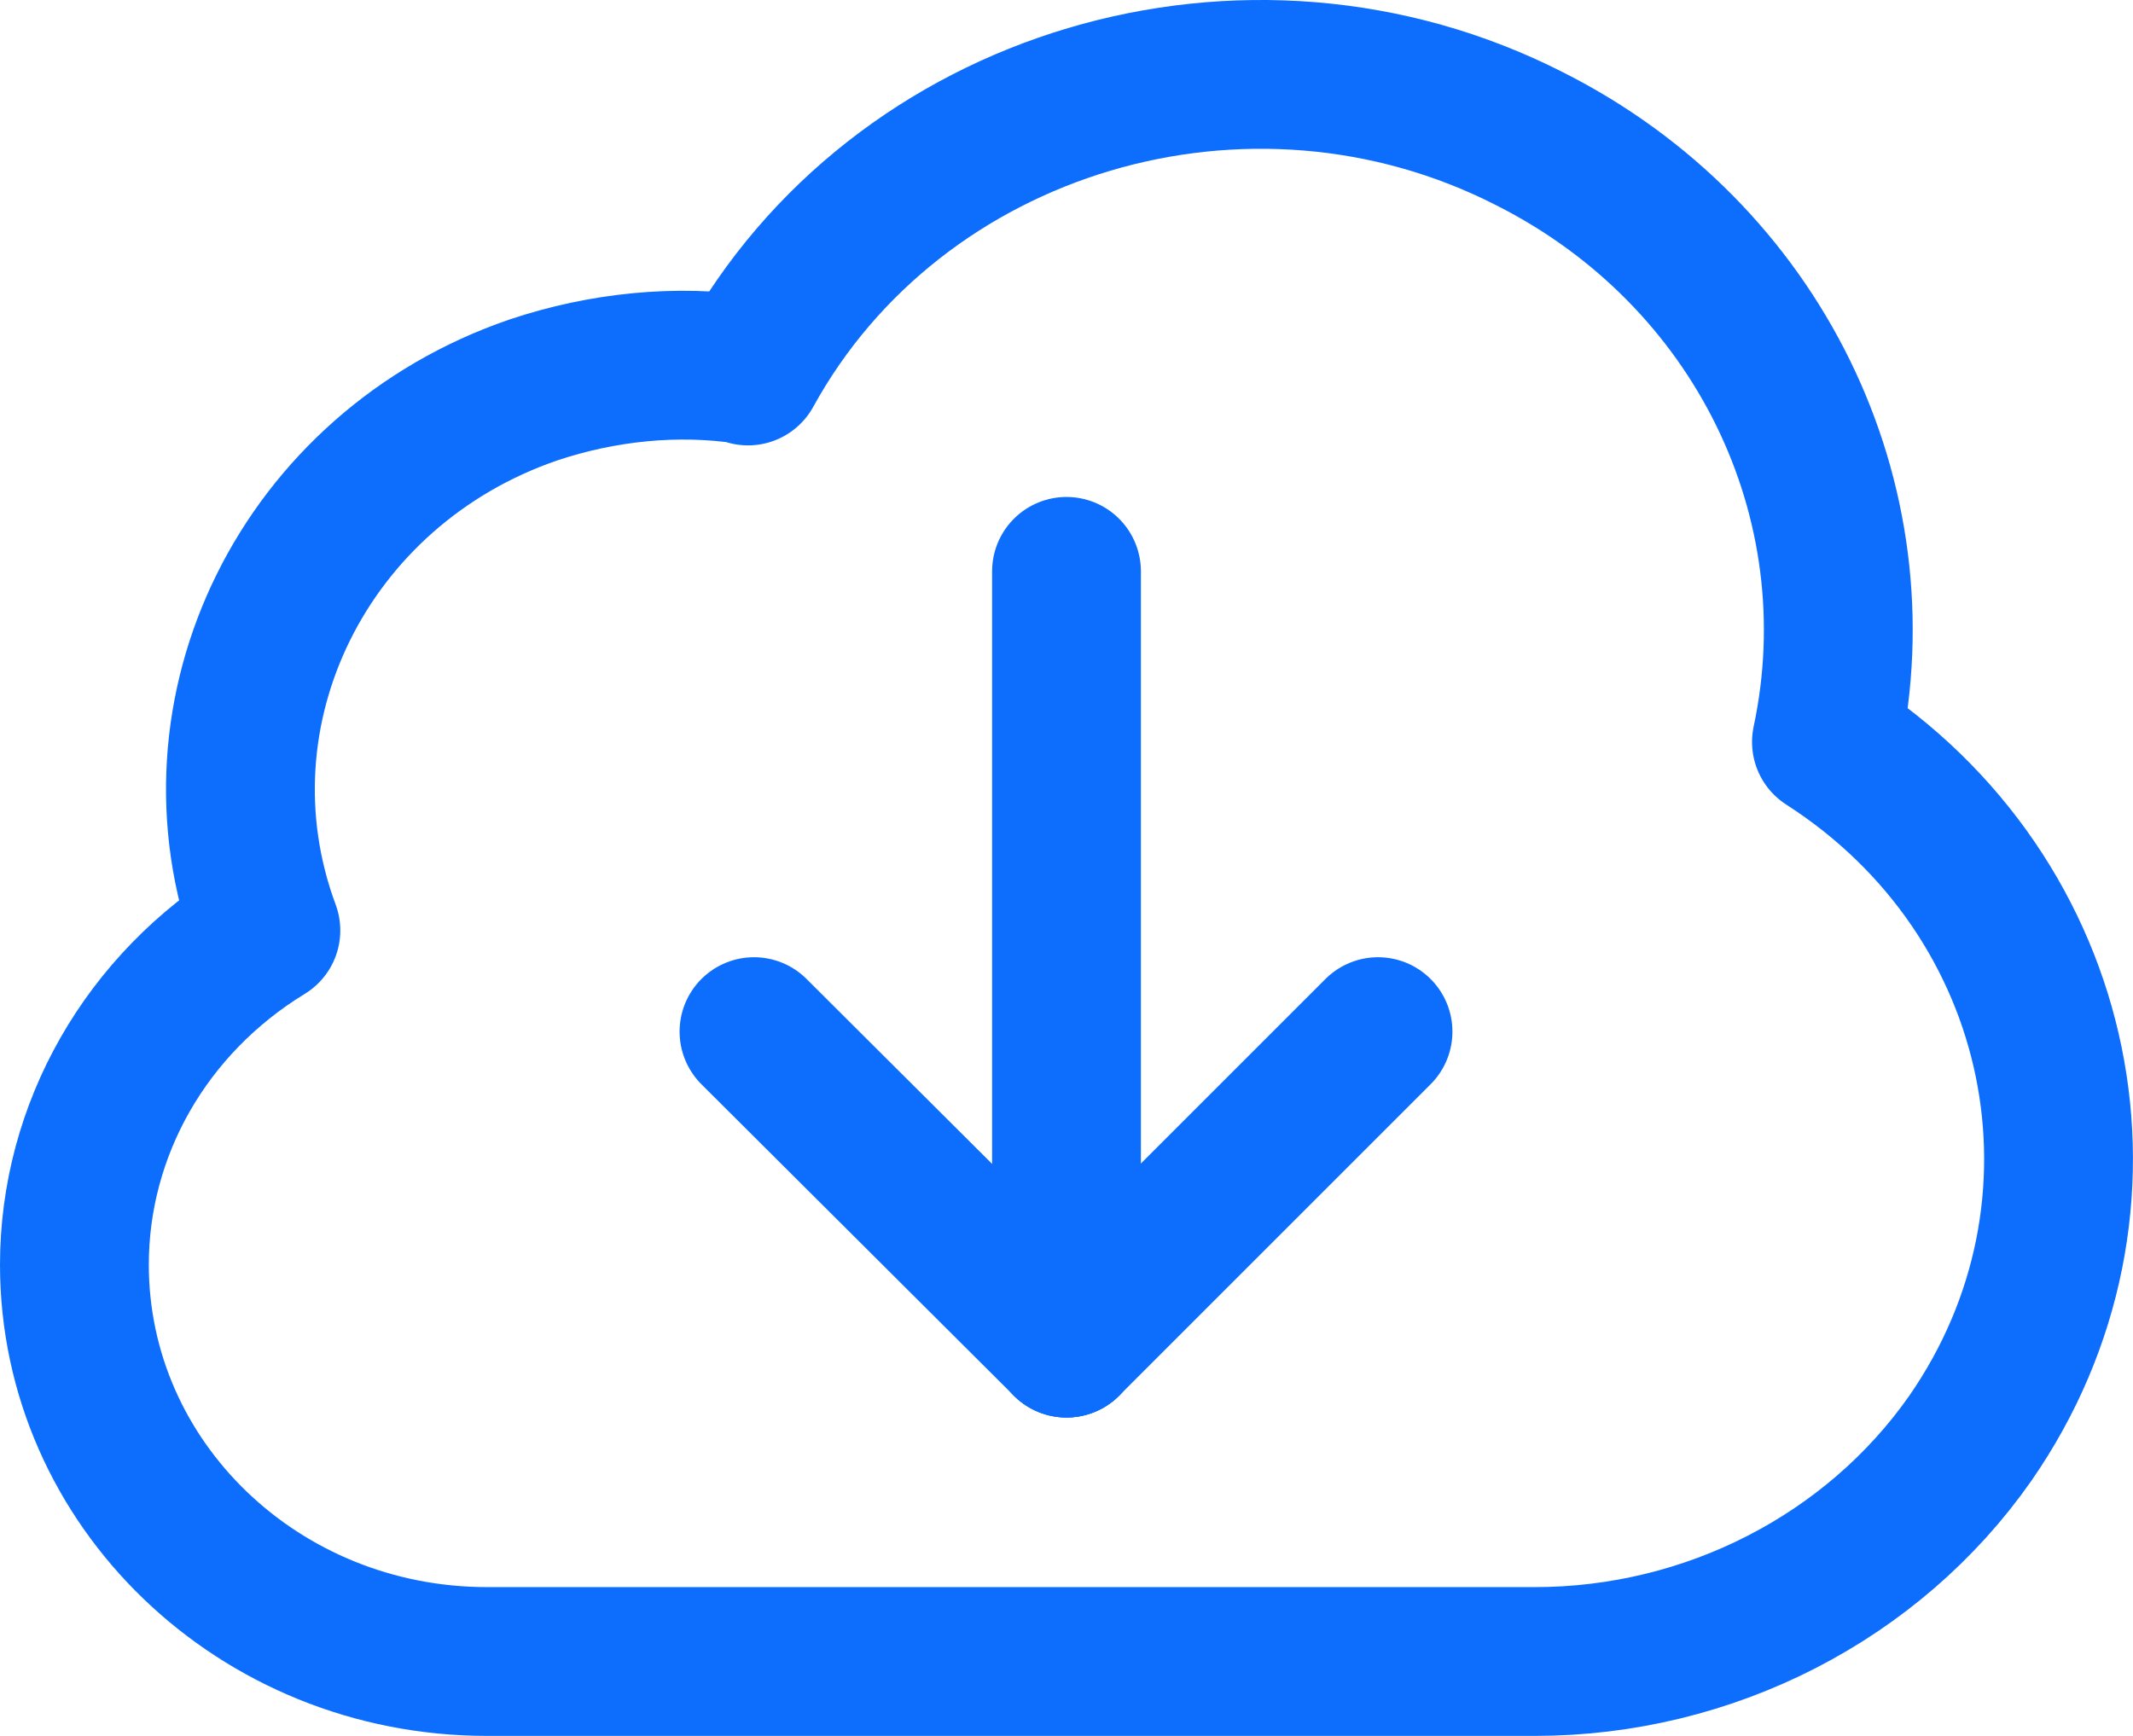
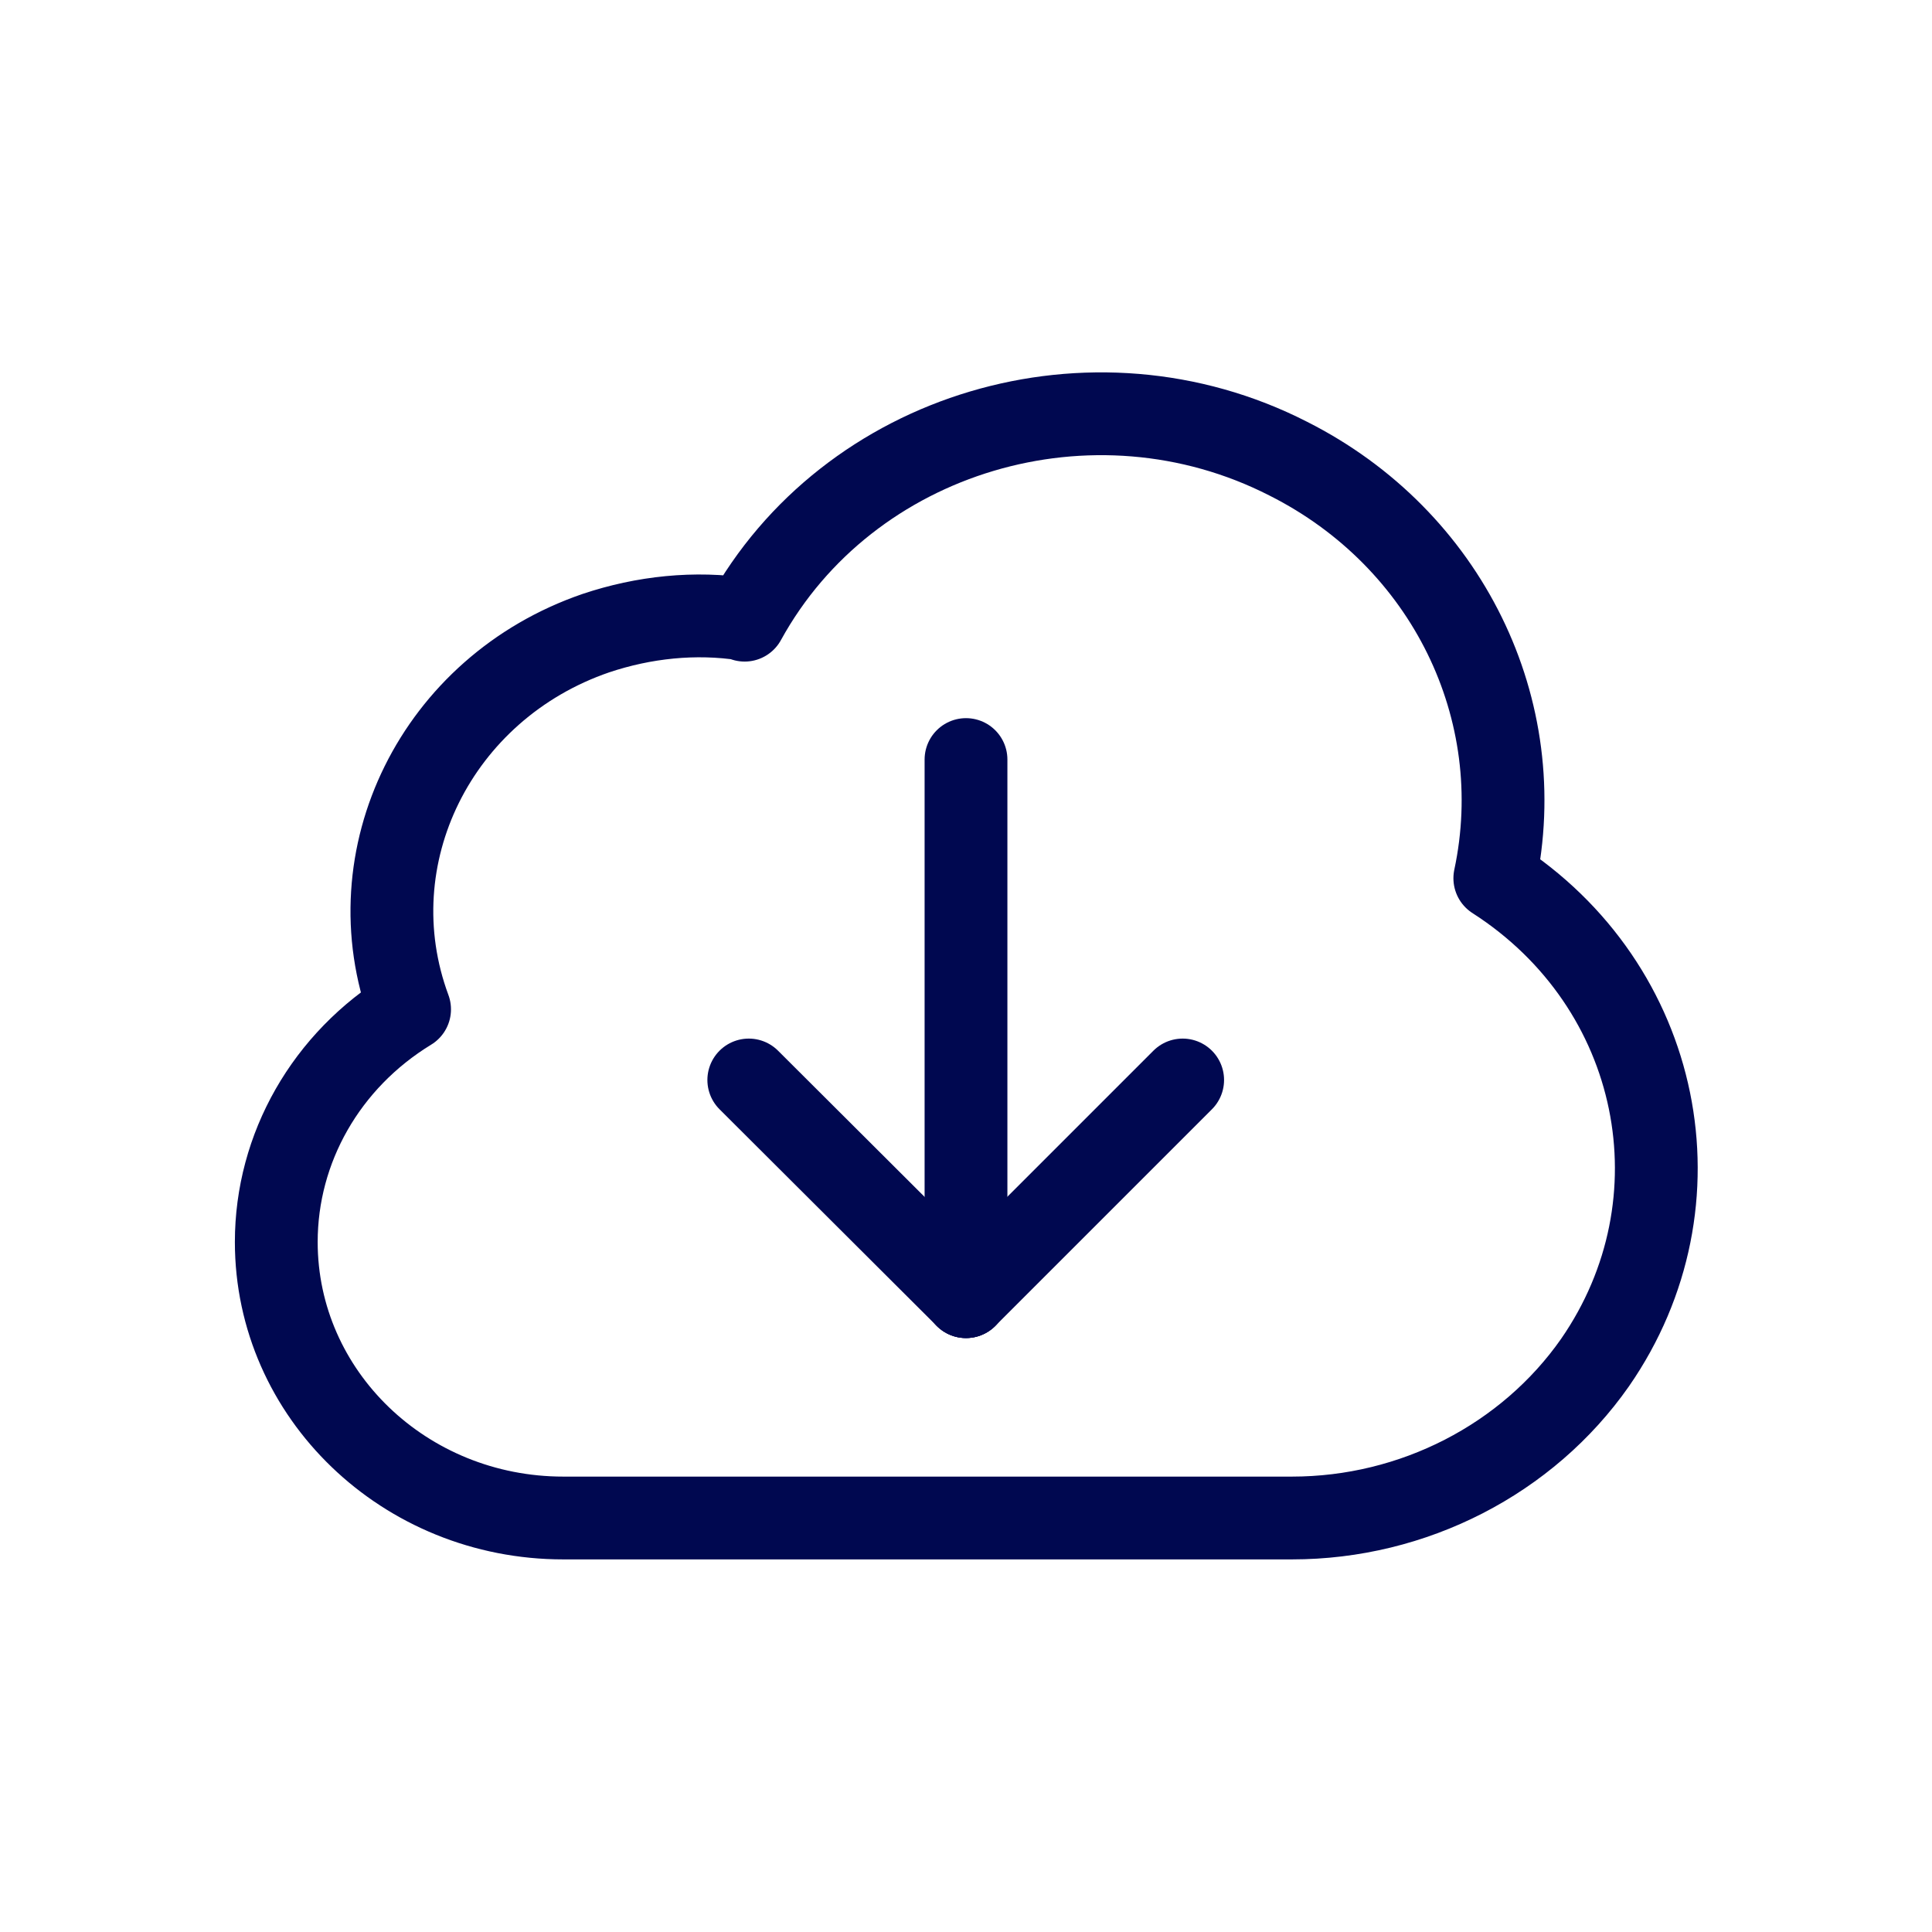
- <svg xmlns="http://www.w3.org/2000/svg" id="Layer_1" width="21.5" height="17.5" viewBox="0 0 21.5 17.5">
-   <defs>
-     <style>.cls-1{fill:none;stroke:#0d6efd;stroke-linecap:round;stroke-linejoin:round;stroke-width:1.5px;}</style>
-   </defs>
-   <path class="cls-1" d="M7.54,3.74C9.04,1.01,12.58-.05,15.42,1.4c2.3,1.16,3.51,3.64,2.99,6.08,2.43,1.56,3.06,4.7,1.45,7.02-.98,1.4-2.63,2.25-4.39,2.25H4.91c-2.3,0-4.16-1.79-4.16-4,0-1.36.72-2.63,1.93-3.37-.82-2.21.39-4.66,2.7-5.45.69-.23,1.44-.31,2.16-.2" />
-   <line class="cls-1" x1="10.75" y1="5.76" x2="10.75" y2="13.54" />
-   <line class="cls-1" x1="7.6" y1="10.4" x2="10.75" y2="13.54" />
-   <line class="cls-1" x1="13.89" y1="10.4" x2="10.75" y2="13.54" />
+ <svg xmlns="http://www.w3.org/2000/svg" id="eBb3cmHDWXk1" viewBox="0 0 70 70" shape-rendering="geometricPrecision" text-rendering="geometricPrecision" project-id="952e8a6ec75e46819c8721c02d68f0dd" export-id="219fc66d9e5c4878b30c6325265c2b24" cached="false">
+   <style>
+ #eBb3cmHDWXk2 {animation-name: eBb3cmHDWXk2_s_do, eBb3cmHDWXk2_s_da;animation-duration: 6500ms;animation-fill-mode: forwards;animation-timing-function: linear;animation-direction: normal;animation-iteration-count: infinite;}@keyframes eBb3cmHDWXk2_s_do { 0% {stroke-dashoffset: 148.83} 9.385% {stroke-dashoffset: 148.83} 46.154% {stroke-dashoffset: 0} 100% {stroke-dashoffset: 0}}@keyframes eBb3cmHDWXk2_s_da { 0% {stroke-dasharray: 0} 7.692% {stroke-dasharray: 0;animation-timing-function: step-end} 9.231% {stroke-dasharray: 10, 6} 46.154% {stroke-dasharray: 10, 6} 55.385% {stroke-dasharray: 0} 100% {stroke-dasharray: 0}} #eBb3cmHDWXk5_to {animation: eBb3cmHDWXk5_to__to 6500ms linear infinite normal forwards}@keyframes eBb3cmHDWXk5_to__to { 0% {transform: translate(34.99px,37.25px);animation-timing-function: cubic-bezier(0.215,0.61,0.355,1)} 6.154% {transform: translate(34.99px,35.25px);animation-timing-function: cubic-bezier(0.215,0.61,0.355,1)} 12.308% {transform: translate(34.99px,67.25px);animation-timing-function: step-end} 75.385% {transform: translate(34.99px,67.25px);animation-timing-function: cubic-bezier(0.06,0.7,0.25,1.3)} 81.538% {transform: translate(34.99px,35.25px);animation-timing-function: cubic-bezier(0.06,0.7,0.25,1.3)} 87.692% {transform: translate(34.99px,37.25px)} 100% {transform: translate(34.99px,37.25px)}} #eBb3cmHDWXk9_to {animation: eBb3cmHDWXk9_to__to 6500ms linear infinite normal forwards}@keyframes eBb3cmHDWXk9_to__to { 0% {transform: translate(35px,6.25px)} 7.538% {transform: translate(35px,6.25px);animation-timing-function: cubic-bezier(0.06,0.7,0.25,1.3)} 13.692% {transform: translate(35px,37.25px);animation-timing-function: step-end} 46.154% {transform: translate(35px,37.25px);animation-timing-function: cubic-bezier(0.215,0.61,0.355,1)} 52.308% {transform: translate(35px,34.25px);animation-timing-function: cubic-bezier(0.215,0.61,0.355,1)} 58.462% {transform: translate(35px,64.25px)} 100% {transform: translate(35px,64.25px)}} #eBb3cmHDWXk12_to {animation: eBb3cmHDWXk12_to__to 6500ms linear infinite normal forwards}@keyframes eBb3cmHDWXk12_to__to { 0% {transform: translate(35px,6.34px)} 52.308% {transform: translate(35px,6.34px);animation-timing-function: cubic-bezier(0.06,0.7,0.25,1.3)} 58.462% {transform: translate(35px,37.34px);animation-timing-function: step-end} 70.769% {transform: translate(35px,37.34px);animation-timing-function: cubic-bezier(0.65,-0.3,0.68,0.2)} 76.923% {transform: translate(35px,6.34px)} 100% {transform: translate(35px,6.34px)}}
+ </style>
+   <path id="eBb3cmHDWXk2" d="M26.98,22.47c3.75-6.83,12.6-9.48,19.7-5.85c5.75,2.9,8.78,9.1,7.48,15.2c6.08,3.9,7.65,11.75,3.63,17.55C55.34,52.87,51.21,55,46.81,55h-26.4c-5.75,0-10.4-4.48-10.4-10c0-3.4,1.8-6.58,4.83-8.43-2.05-5.53.98-11.65,6.75-13.63c1.73-.58,3.6-.78,5.4-.5" fill="none" stroke="#000850" stroke-width="3" stroke-linecap="round" stroke-linejoin="round" stroke-dashoffset="148.83" stroke-dasharray="0" />
+   <g clip-path="url(#eBb3cmHDWXk13)">
+     <g>
+       <g id="eBb3cmHDWXk5_to" transform="translate(34.99,37.25)">
+         <g transform="translate(-34.99,-37.25)">
+           <line x1="35" y1="27.52" x2="35" y2="46.98" fill="none" stroke="#000850" stroke-width="3" stroke-linecap="round" stroke-linejoin="round" />
+           <line x1="27.13" y1="39.13" x2="35" y2="46.98" fill="none" stroke="#000850" stroke-width="3" stroke-linecap="round" stroke-linejoin="round" />
+           <line x1="42.85" y1="39.13" x2="35" y2="46.98" fill="none" stroke="#000850" stroke-width="3" stroke-linecap="round" stroke-linejoin="round" />
+         </g>
+       </g>
+       <g id="eBb3cmHDWXk9_to" transform="translate(35,6.25)">
+         <g transform="translate(-35,-4.25)">
+           <line x1="31" y1="-1.75" x2="31" y2="10.25" fill="none" stroke="#000850" stroke-width="3" stroke-linecap="round" stroke-linejoin="round" />
+           <line x1="39" y1="-1.75" x2="39" y2="10.25" fill="none" stroke="#000850" stroke-width="3" stroke-linecap="round" stroke-linejoin="round" />
+         </g>
+       </g>
+       <g id="eBb3cmHDWXk12_to" transform="translate(35,6.34)">
+         <path d="M42.88,-1.81l-10.9,12.3-4.86-6.26" transform="translate(-35,-4.34)" fill="none" stroke="#000850" stroke-width="3" stroke-linecap="round" stroke-linejoin="round" />
+       </g>
+     </g>
+     <clipPath id="eBb3cmHDWXk13">
+       <path d="M26.98,22.47c3.75-6.83,12.6-9.48,19.7-5.85c5.75,2.9,8.78,9.1,7.48,15.2c6.08,3.9,7.65,11.75,3.63,17.55C55.34,52.87,51.21,55,46.81,55h-26.4c-5.75,0-10.4-4.48-10.4-10c0-3.4,1.8-6.58,4.83-8.43-2.05-5.53.98-11.65,6.75-13.63c1.73-.58,3.6-.78,5.4-.5" transform="translate(.000001 0.000001)" fill="none" />
+     </clipPath>
+   </g>
</svg>
